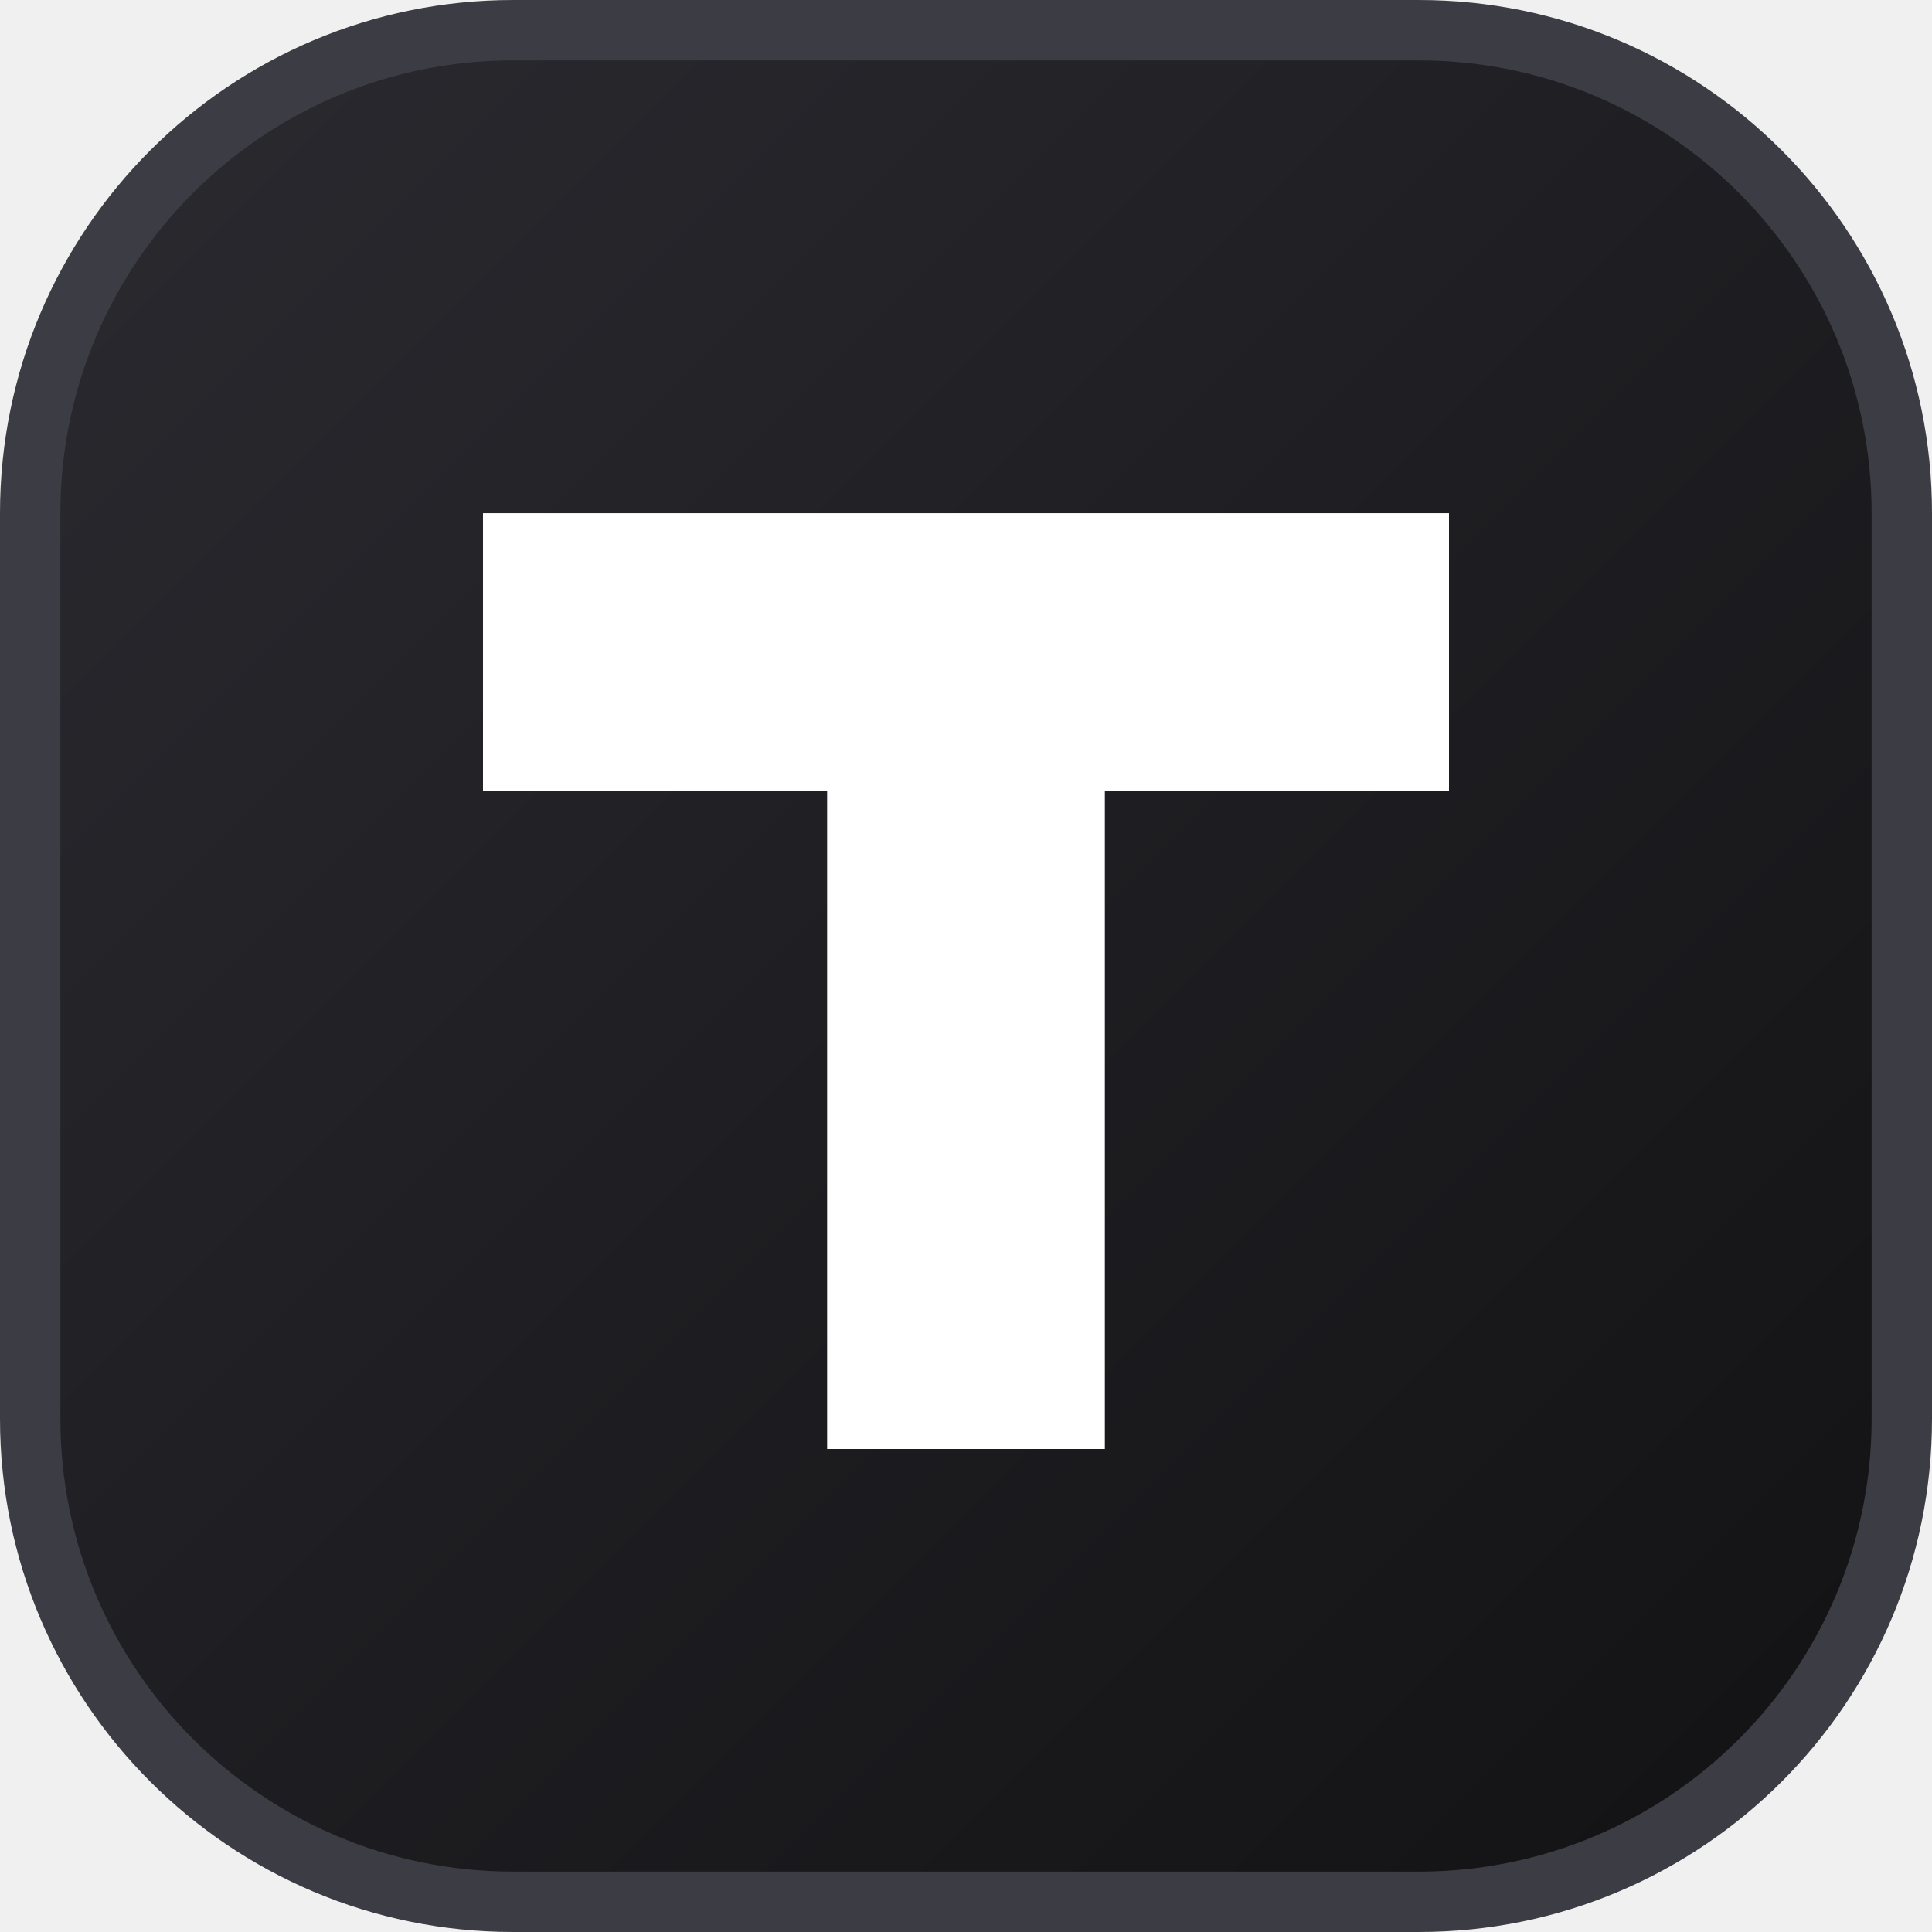
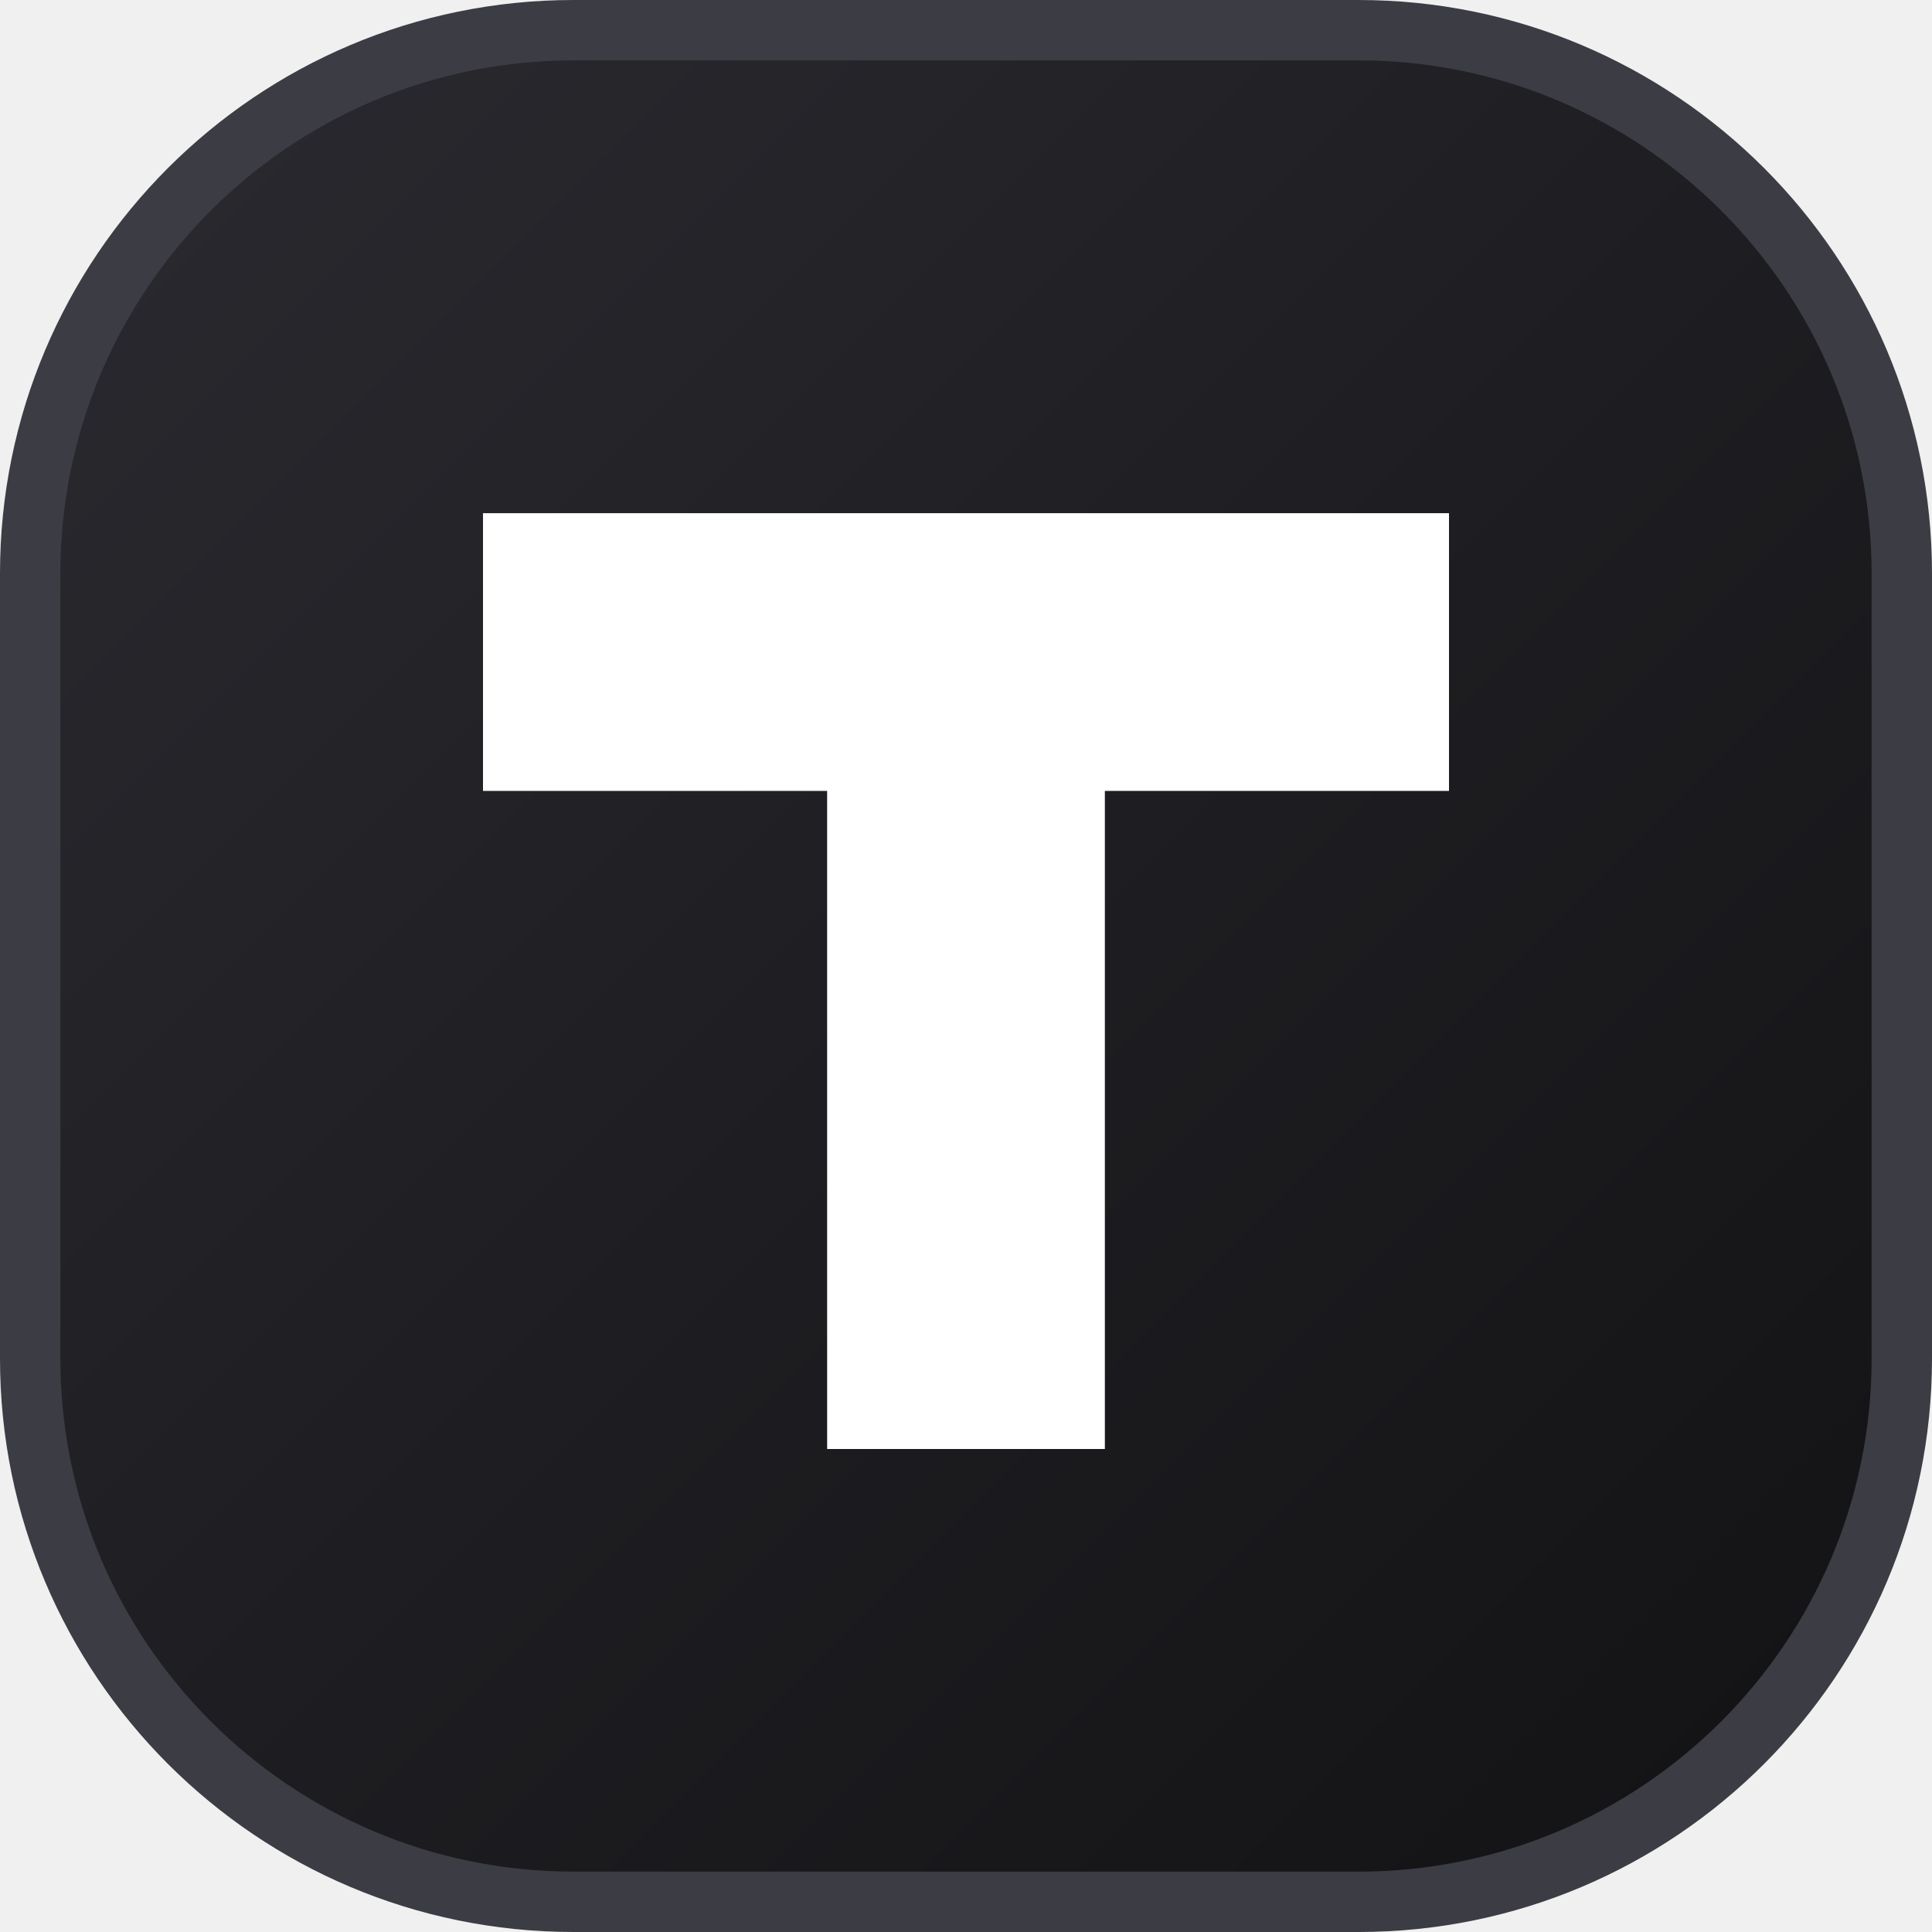
- <svg xmlns="http://www.w3.org/2000/svg" viewBox="0 0 32 32" width="32" height="32">
+ <svg xmlns="http://www.w3.org/2000/svg" viewBox="0 0 32 32" width="32" height="32" role="img" aria-labelledby="t">
  <defs>
    <linearGradient id="g" x1="0" y1="0" x2="1" y2="1">
      <stop offset="0" stop-color="#2a2a30" />
      <stop offset="1" stop-color="#121214" />
    </linearGradient>
  </defs>
-   <rect x=".5" y=".5" width="31" height="31" rx="8" fill="url(#g)" stroke="#3c3c44" />
+   <rect x=".5" y=".5" width="31" height="31" rx="9" fill="url(#g)" stroke="#3c3c44" />
  <path d="M8 8.5h16v4.6h-5.7V24h-4.6V13.1H8z" fill="#ffffff" />
</svg>
